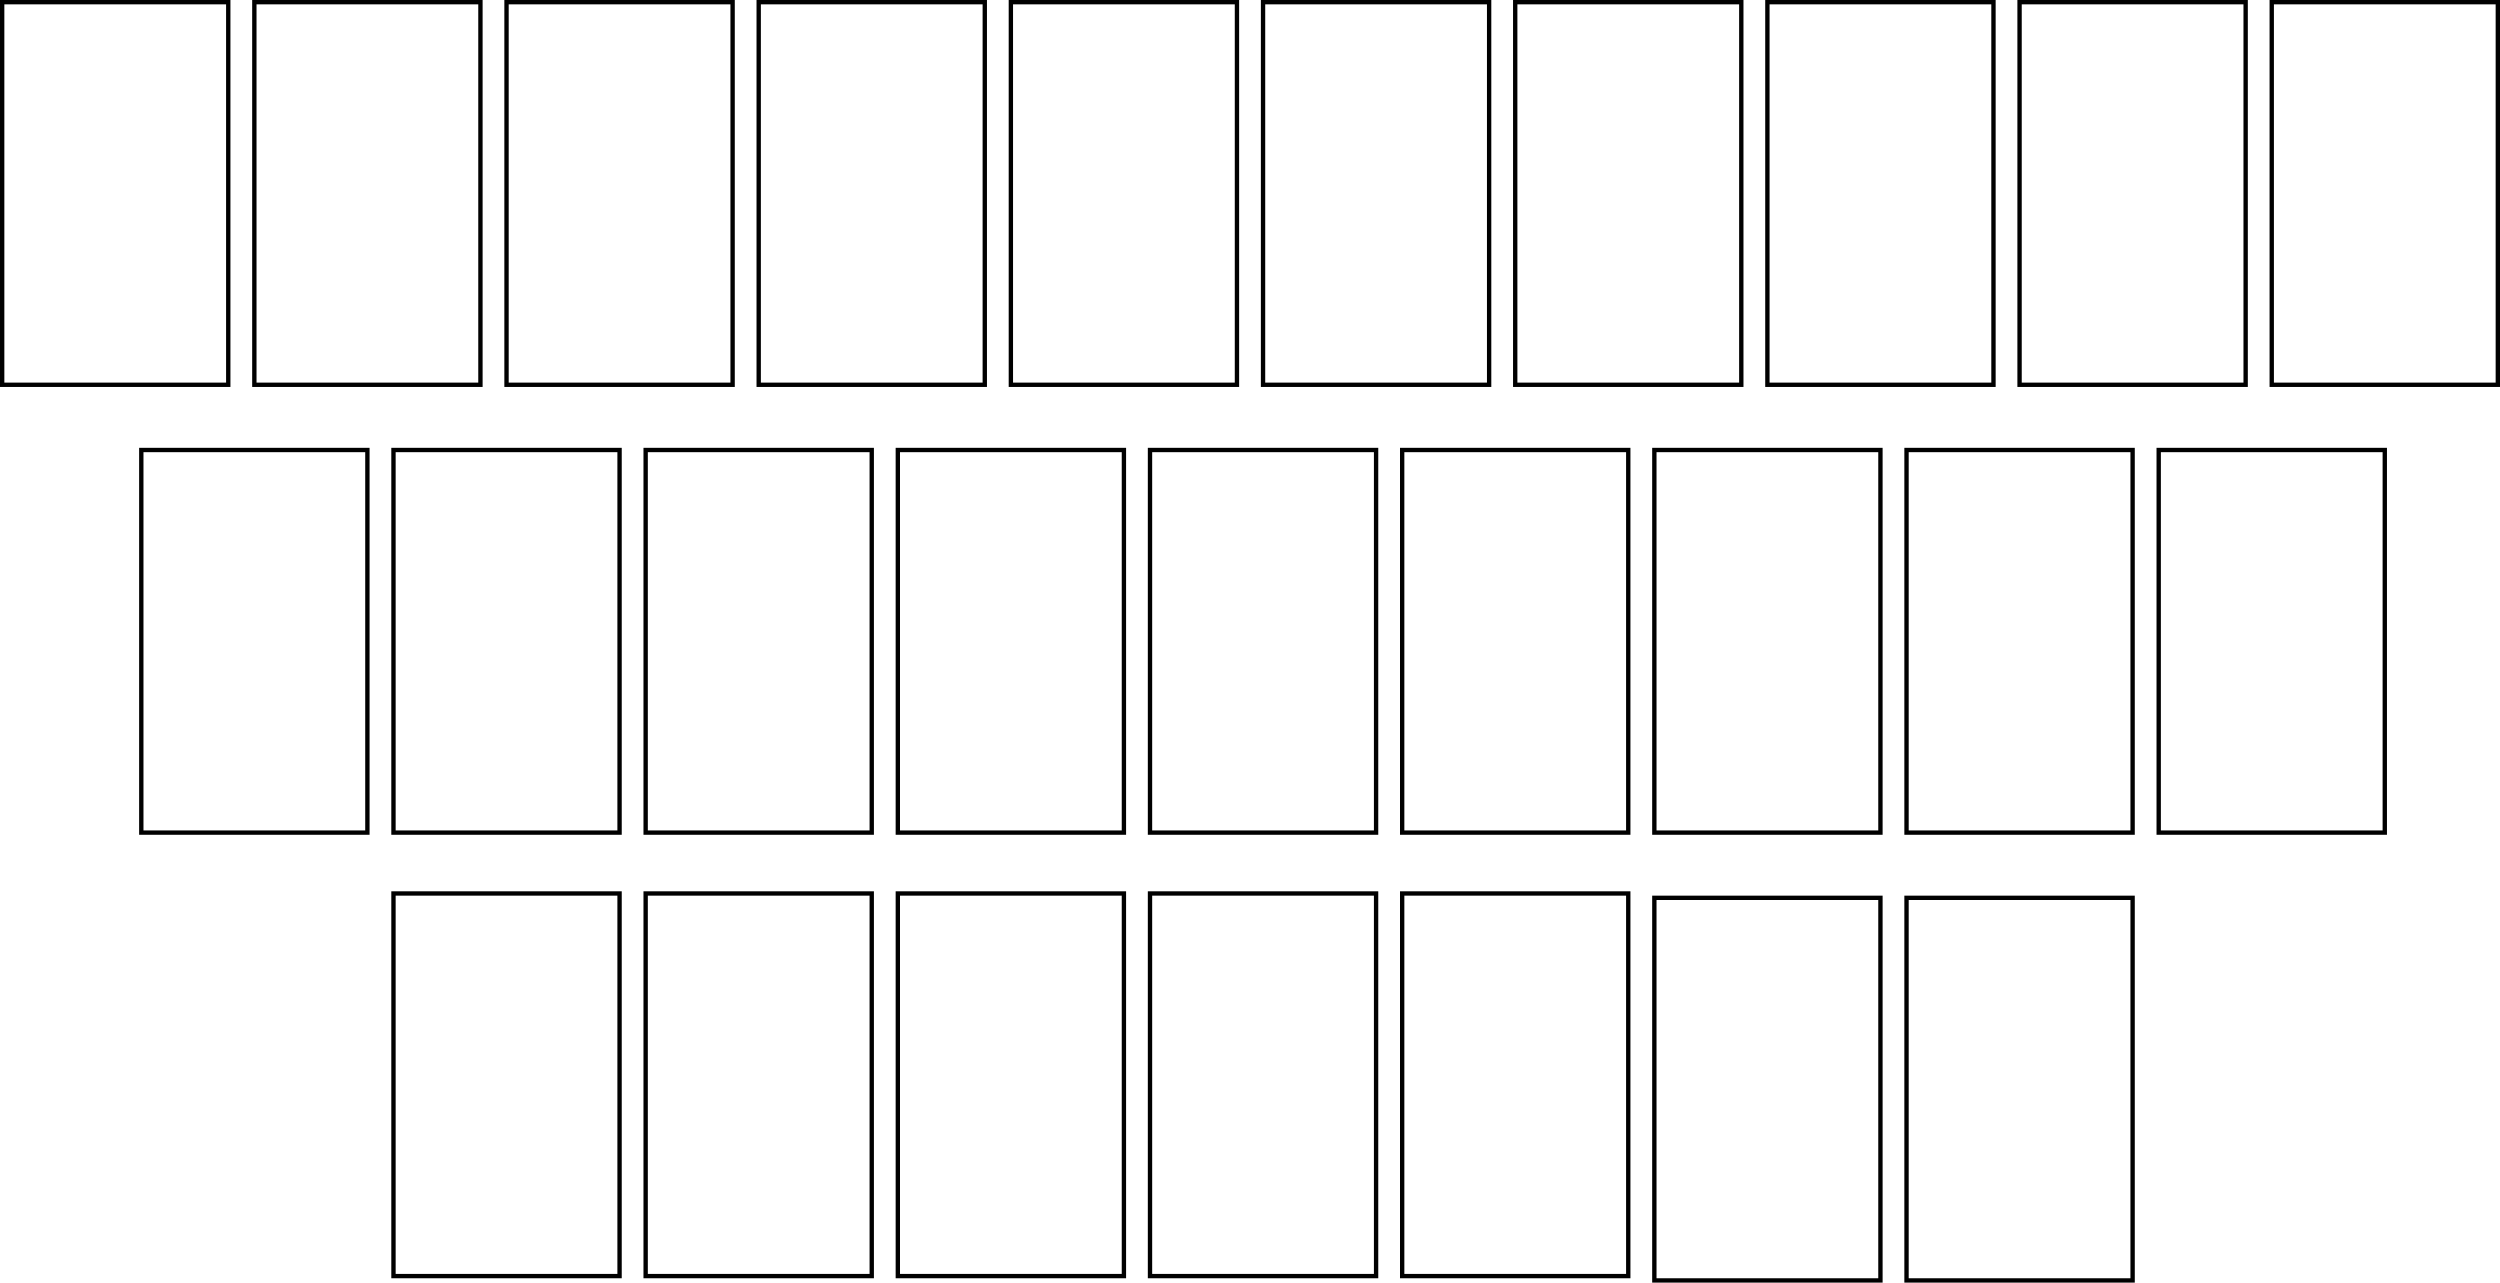
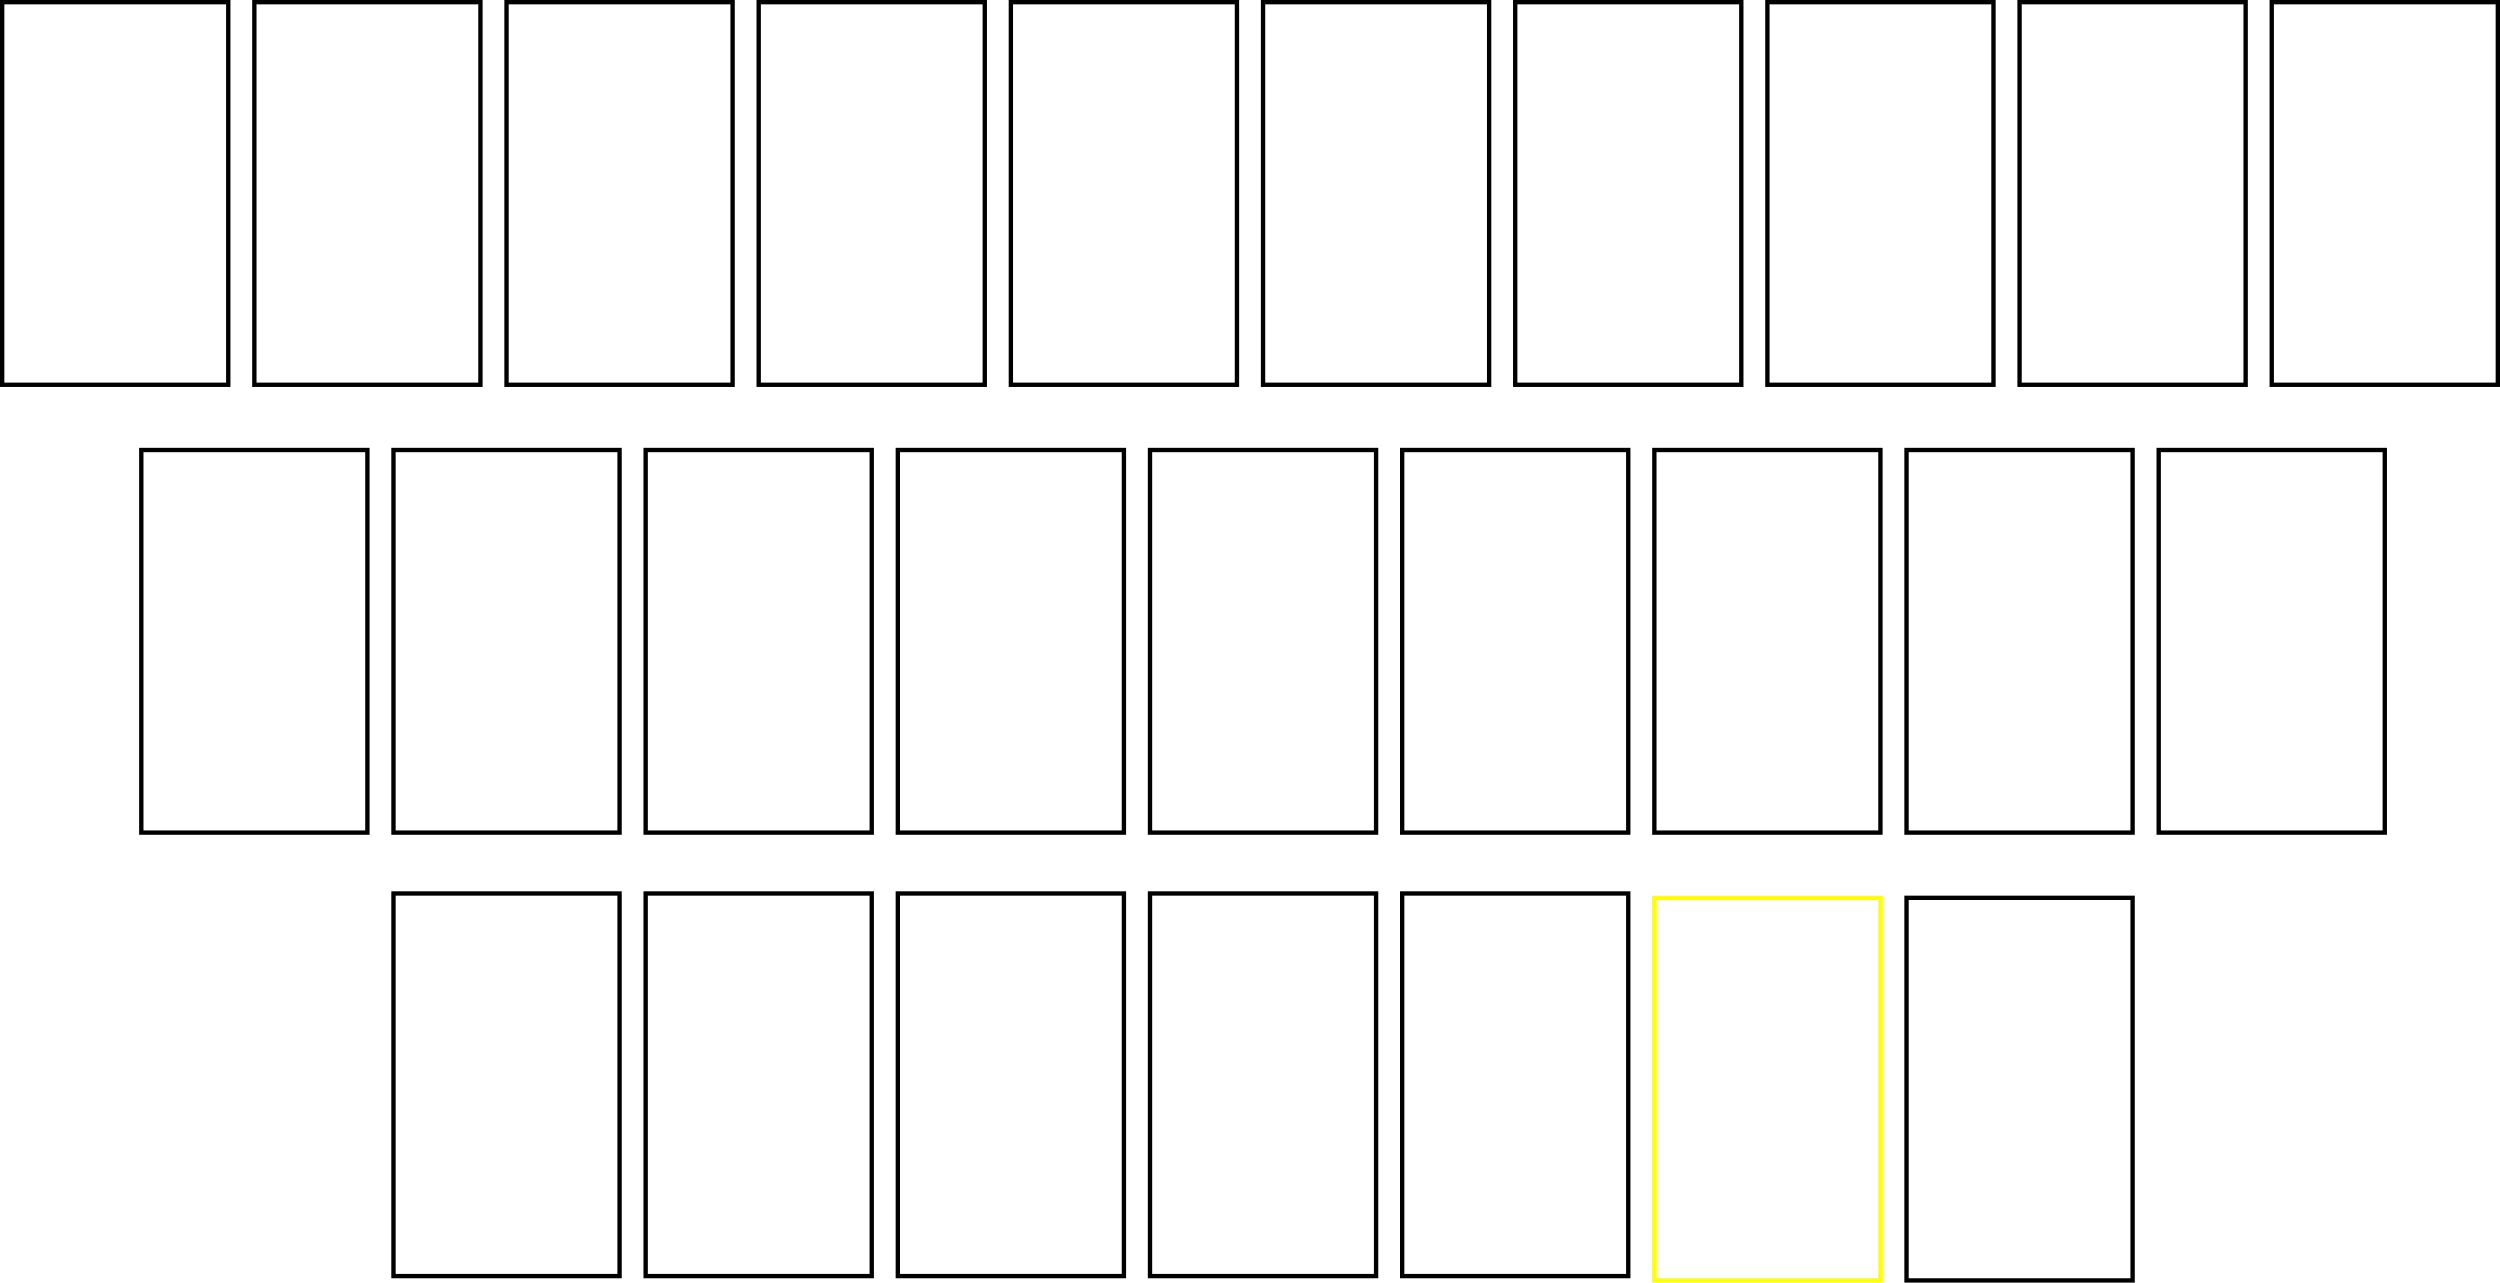
<svg xmlns="http://www.w3.org/2000/svg" version="1.0" width="575pt" height="295pt" viewBox="0 0 575 295" preserveAspectRatio="xMidYMid meet">
  <g transform="translate(0,295) scale(0.1,-0.1)" fill="#000000" stroke="none">
    <path d="M0 2505 l0 -445 265 0 265 0 0 445 0 445 -265 0 -265 0 0 -445z m520 0 l0 -435 -255 0 -255 0 0 435 0 435 255 0 255 0 0 -435z" />
    <path d="M580 2505 l0 -445 265 0 265 0 0 445 0 445 -265 0 -265 0 0 -445z m520 0 l0 -435 -255 0 -255 0 0 435 0 435 255 0 255 0 0 -435z" />
    <path d="M1160 2505 l0 -445 265 0 265 0 0 445 0 445 -265 0 -265 0 0 -445z m520 0 l0 -435 -255 0 -255 0 0 435 0 435 255 0 255 0 0 -435z" />
    <path d="M1740 2505 l0 -445 265 0 265 0 0 445 0 445 -265 0 -265 0 0 -445z m520 0 l0 -435 -255 0 -255 0 0 435 0 435 255 0 255 0 0 -435z" />
    <path d="M2320 2505 l0 -445 265 0 265 0 0 445 0 445 -265 0 -265 0 0 -445z m520 0 l0 -435 -255 0 -255 0 0 435 0 435 255 0 255 0 0 -435z" />
    <path d="M2900 2505 l0 -445 265 0 265 0 0 445 0 445 -265 0 -265 0 0 -445z m520 0 l0 -435 -255 0 -255 0 0 435 0 435 255 0 255 0 0 -435z" />
    <path d="M3480 2505 l0 -445 265 0 265 0 0 445 0 445 -265 0 -265 0 0 -445z m520 0 l0 -435 -255 0 -255 0 0 435 0 435 255 0 255 0 0 -435z" />
    <path d="M4060 2505 l0 -445 265 0 265 0 0 445 0 445 -265 0 -265 0 0 -445z m520 0 l0 -435 -255 0 -255 0 0 435 0 435 255 0 255 0 0 -435z" />
    <path d="M4640 2505 l0 -445 265 0 265 0 0 445 0 445 -265 0 -265 0 0 -445z m520 0 l0 -435 -255 0 -255 0 0 435 0 435 255 0 255 0 0 -435z" />
    <path d="M5220 2505 l0 -445 265 0 265 0 0 445 0 445 -265 0 -265 0 0 -445z m520 0 l0 -435 -255 0 -255 0 0 435 0 435 255 0 255 0 0 -435z" />
    <path d="M320 1475 l0 -445 265 0 265 0 0 445 0 445 -265 0 -265 0 0 -445z m520 0 l0 -435 -255 0 -255 0 0 435 0 435 255 0 255 0 0 -435z" />
    <path d="M900 1475 l0 -445 265 0 265 0 0 445 0 445 -265 0 -265 0 0 -445z m520 0 l0 -435 -255 0 -255 0 0 435 0 435 255 0 255 0 0 -435z" />
    <path d="M1480 1475 l0 -445 265 0 265 0 0 445 0 445 -265 0 -265 0 0 -445z m520 0 l0 -435 -255 0 -255 0 0 435 0 435 255 0 255 0 0 -435z" />
    <path d="M2060 1475 l0 -445 265 0 265 0 0 445 0 445 -265 0 -265 0 0 -445z m520 0 l0 -435 -255 0 -255 0 0 435 0 435 255 0 255 0 0 -435z" />
    <path d="M2640 1475 l0 -445 265 0 265 0 0 445 0 445 -265 0 -265 0 0 -445z m520 0 l0 -435 -255 0 -255 0 0 435 0 435 255 0 255 0 0 -435z" />
    <path d="M3220 1475 l0 -445 265 0 265 0 0 445 0 445 -265 0 -265 0 0 -445z m520 0 l0 -435 -255 0 -255 0 0 435 0 435 255 0 255 0 0 -435z" />
    <path d="M3800 1475 l0 -445 265 0 265 0 0 445 0 445 -265 0 -265 0 0 -445z m520 0 l0 -435 -255 0 -255 0 0 435 0 435 255 0 255 0 0 -435z" />
    <path d="M4380 1475 l0 -445 265 0 265 0 0 445 0 445 -265 0 -265 0 0 -445z m520 0 l0 -435 -255 0 -255 0 0 435 0 435 255 0 255 0 0 -435z" />
    <path d="M4960 1475 l0 -445 265 0 265 0 0 445 0 445 -265 0 -265 0 0 -445z m520 0 l0 -435 -255 0 -255 0 0 435 0 435 255 0 255 0 0 -435z" />
    <path d="M900 455 l0 -445 265 0 265 0 0 445 0 445 -265 0 -265 0 0 -445z m520 0 l0 -435 -255 0 -255 0 0 435 0 435 255 0 255 0 0 -435z" />
    <path d="M1480 455 l0 -445 265 0 265 0 0 445 0 445 -265 0 -265 0 0 -445z m520 0 l0 -435 -255 0 -255 0 0 435 0 435 255 0 255 0 0 -435z" />
    <path d="M2060 455 l0 -445 265 0 265 0 0 445 0 445 -265 0 -265 0 0 -445z m520 0 l0 -435 -255 0 -255 0 0 435 0 435 255 0 255 0 0 -435z" />
    <path d="M2640 455 l0 -445 265 0 265 0 0 445 0 445 -265 0 -265 0 0 -445z m520 0 l0 -435 -255 0 -255 0 0 435 0 435 255 0 255 0 0 -435z" />
    <path d="M3220 455 l0 -445 265 0 265 0 0 445 0 445 -265 0 -265 0 0 -445z m520 0 l0 -435 -255 0 -255 0 0 435 0 435 255 0 255 0 0 -435z" />
-     <path d="M3800 445 l0 -445 265 0 265 0 0 445 0 445 -265 0 -265 0 0 -445z m520 0 l0 -435 -255 0 -255 0 0 435 0 435 255 0 255 0 0 -435z" />
-     <path d="M4380 445 l0 -445 265 0 265 0 0 445 0 445 -265 0 -265 0 0 -445z m520 0 l0 -435 -255 0 -255 0 0 435 0 435 255 0 255 0 0 -435z" />
+     <path fill="yellow" d="M3800 445 l0 -445 265 0 265 0 0 445 0 445 -265 0 -265 0 0 -445z m520 0 l0 -435 -255 0 -255 0 0 435 0 435 255 0 255 0 0 -435z" />
+     <path color="green" d="M4380 445 l0 -445 265 0 265 0 0 445 0 445 -265 0 -265 0 0 -445z m520 0 l0 -435 -255 0 -255 0 0 435 0 435 255 0 255 0 0 -435z" />
  </g>
</svg>
